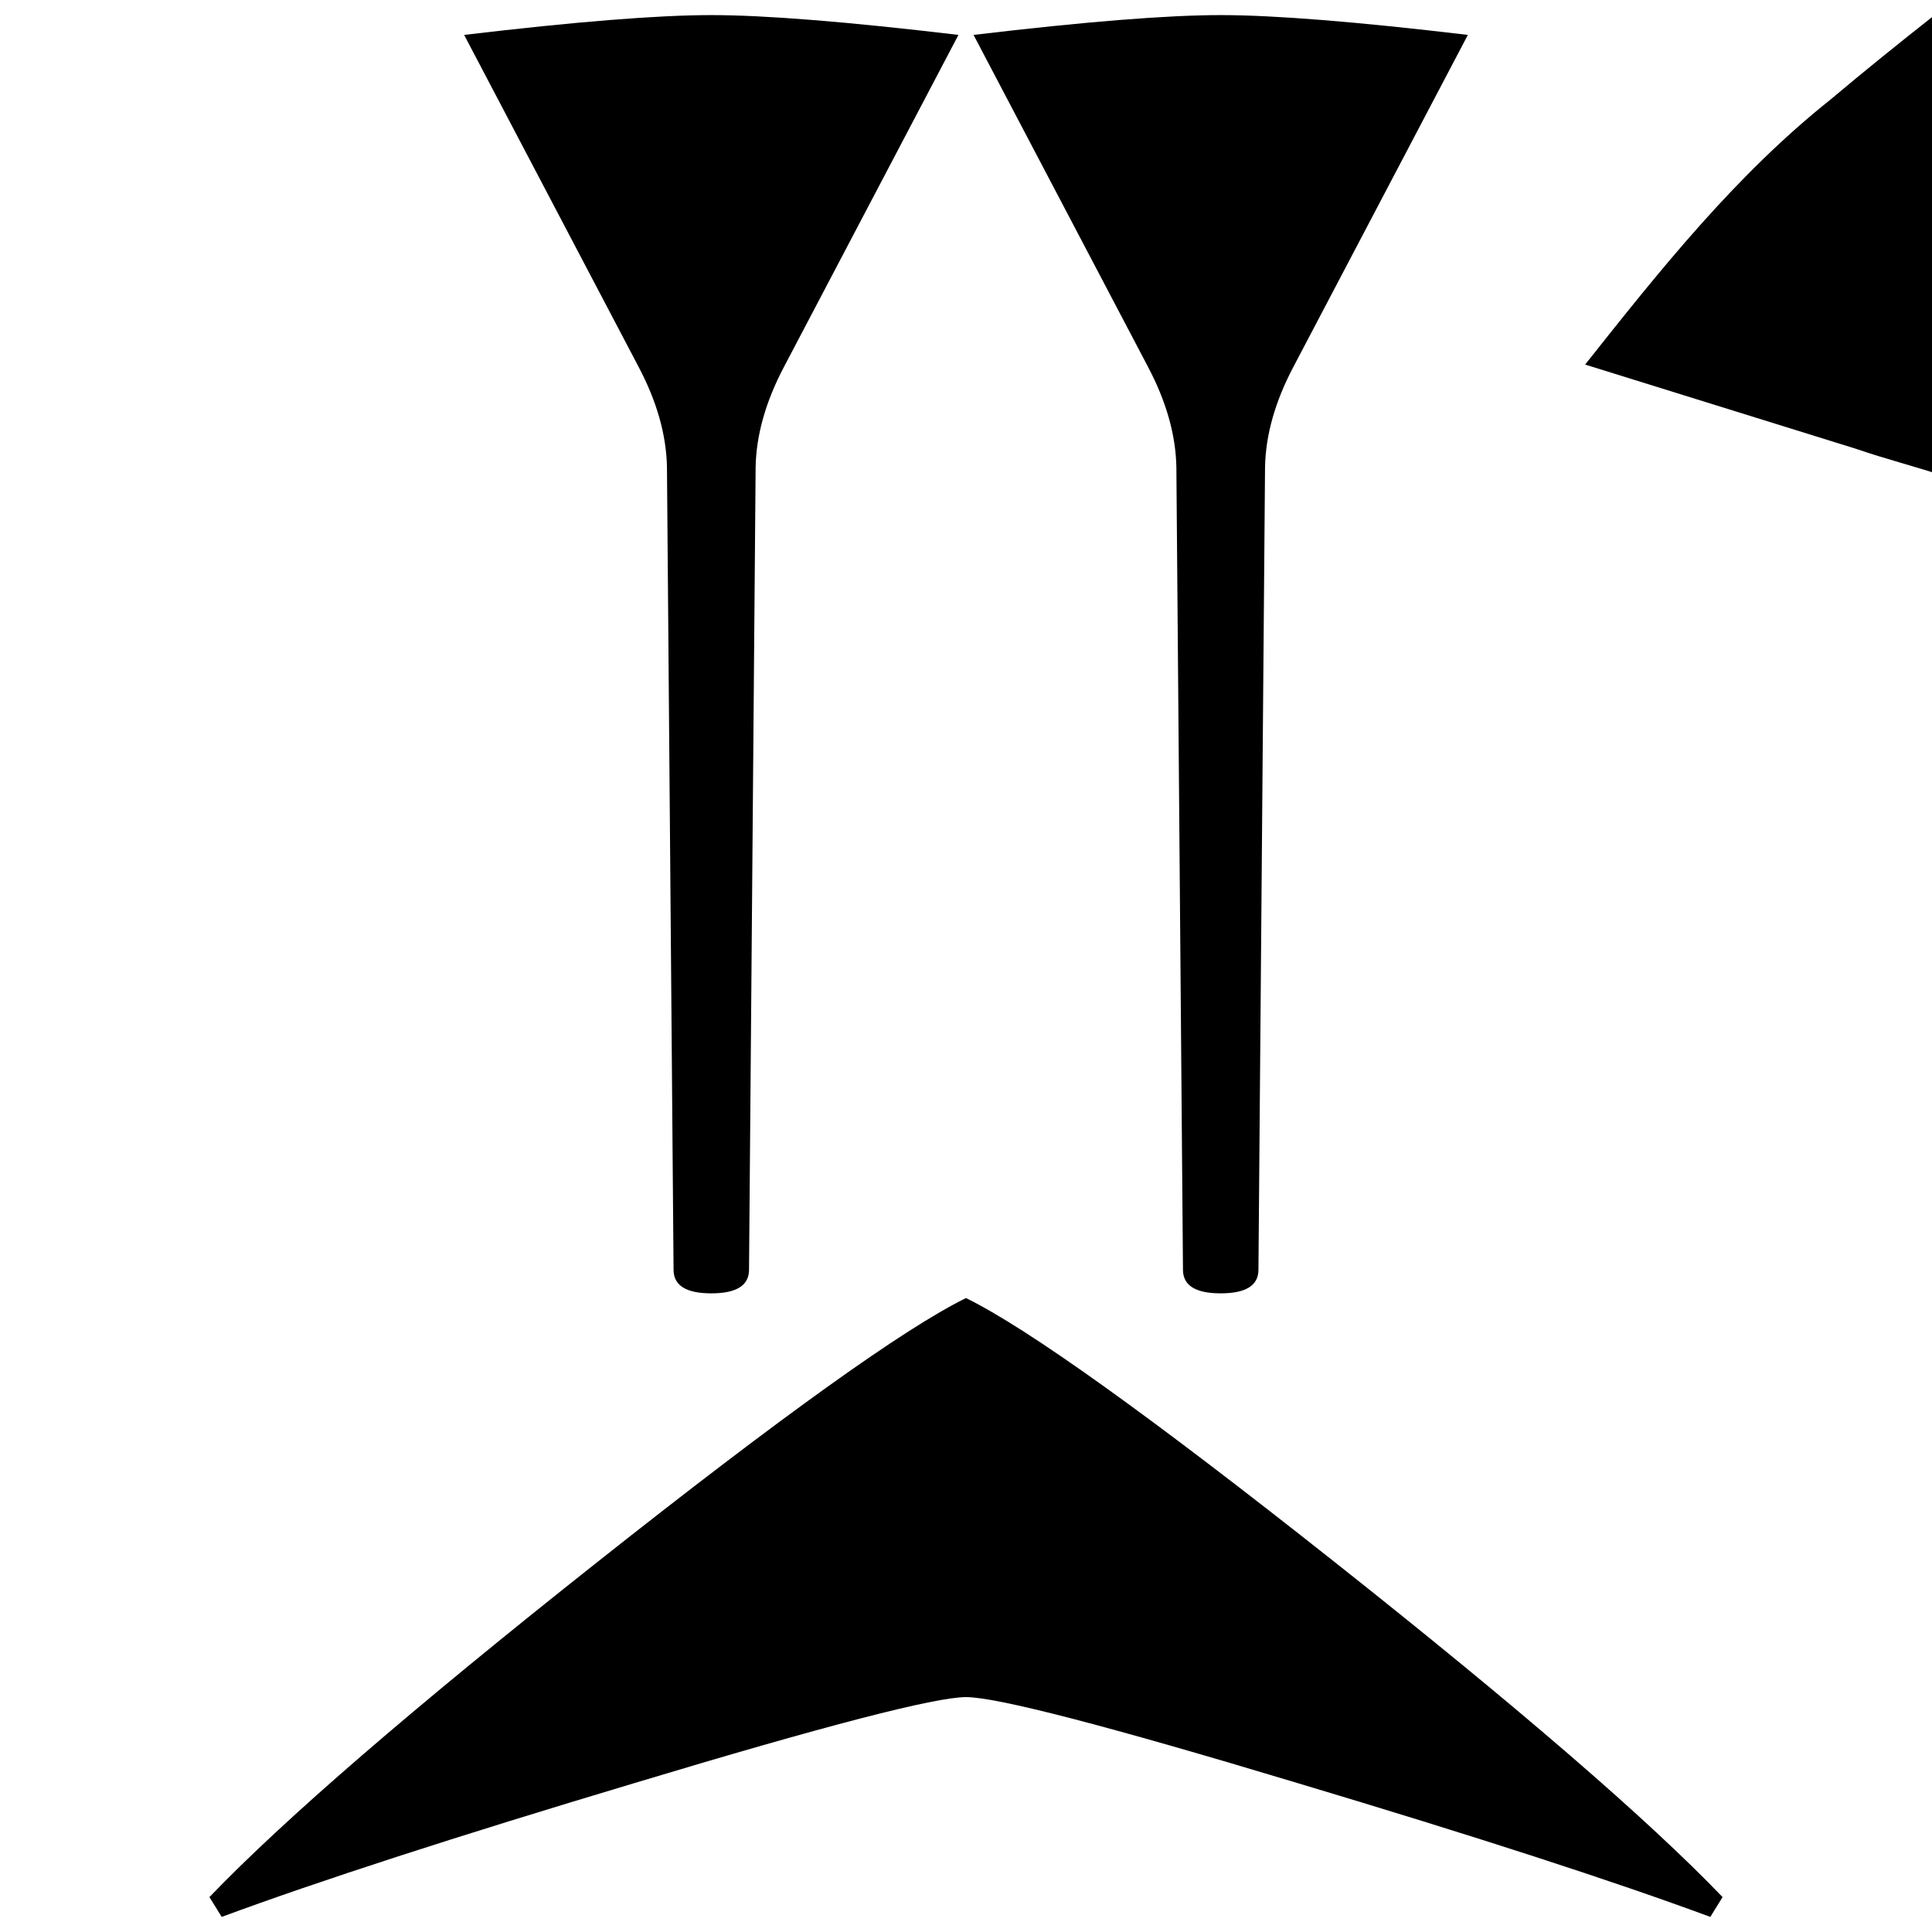
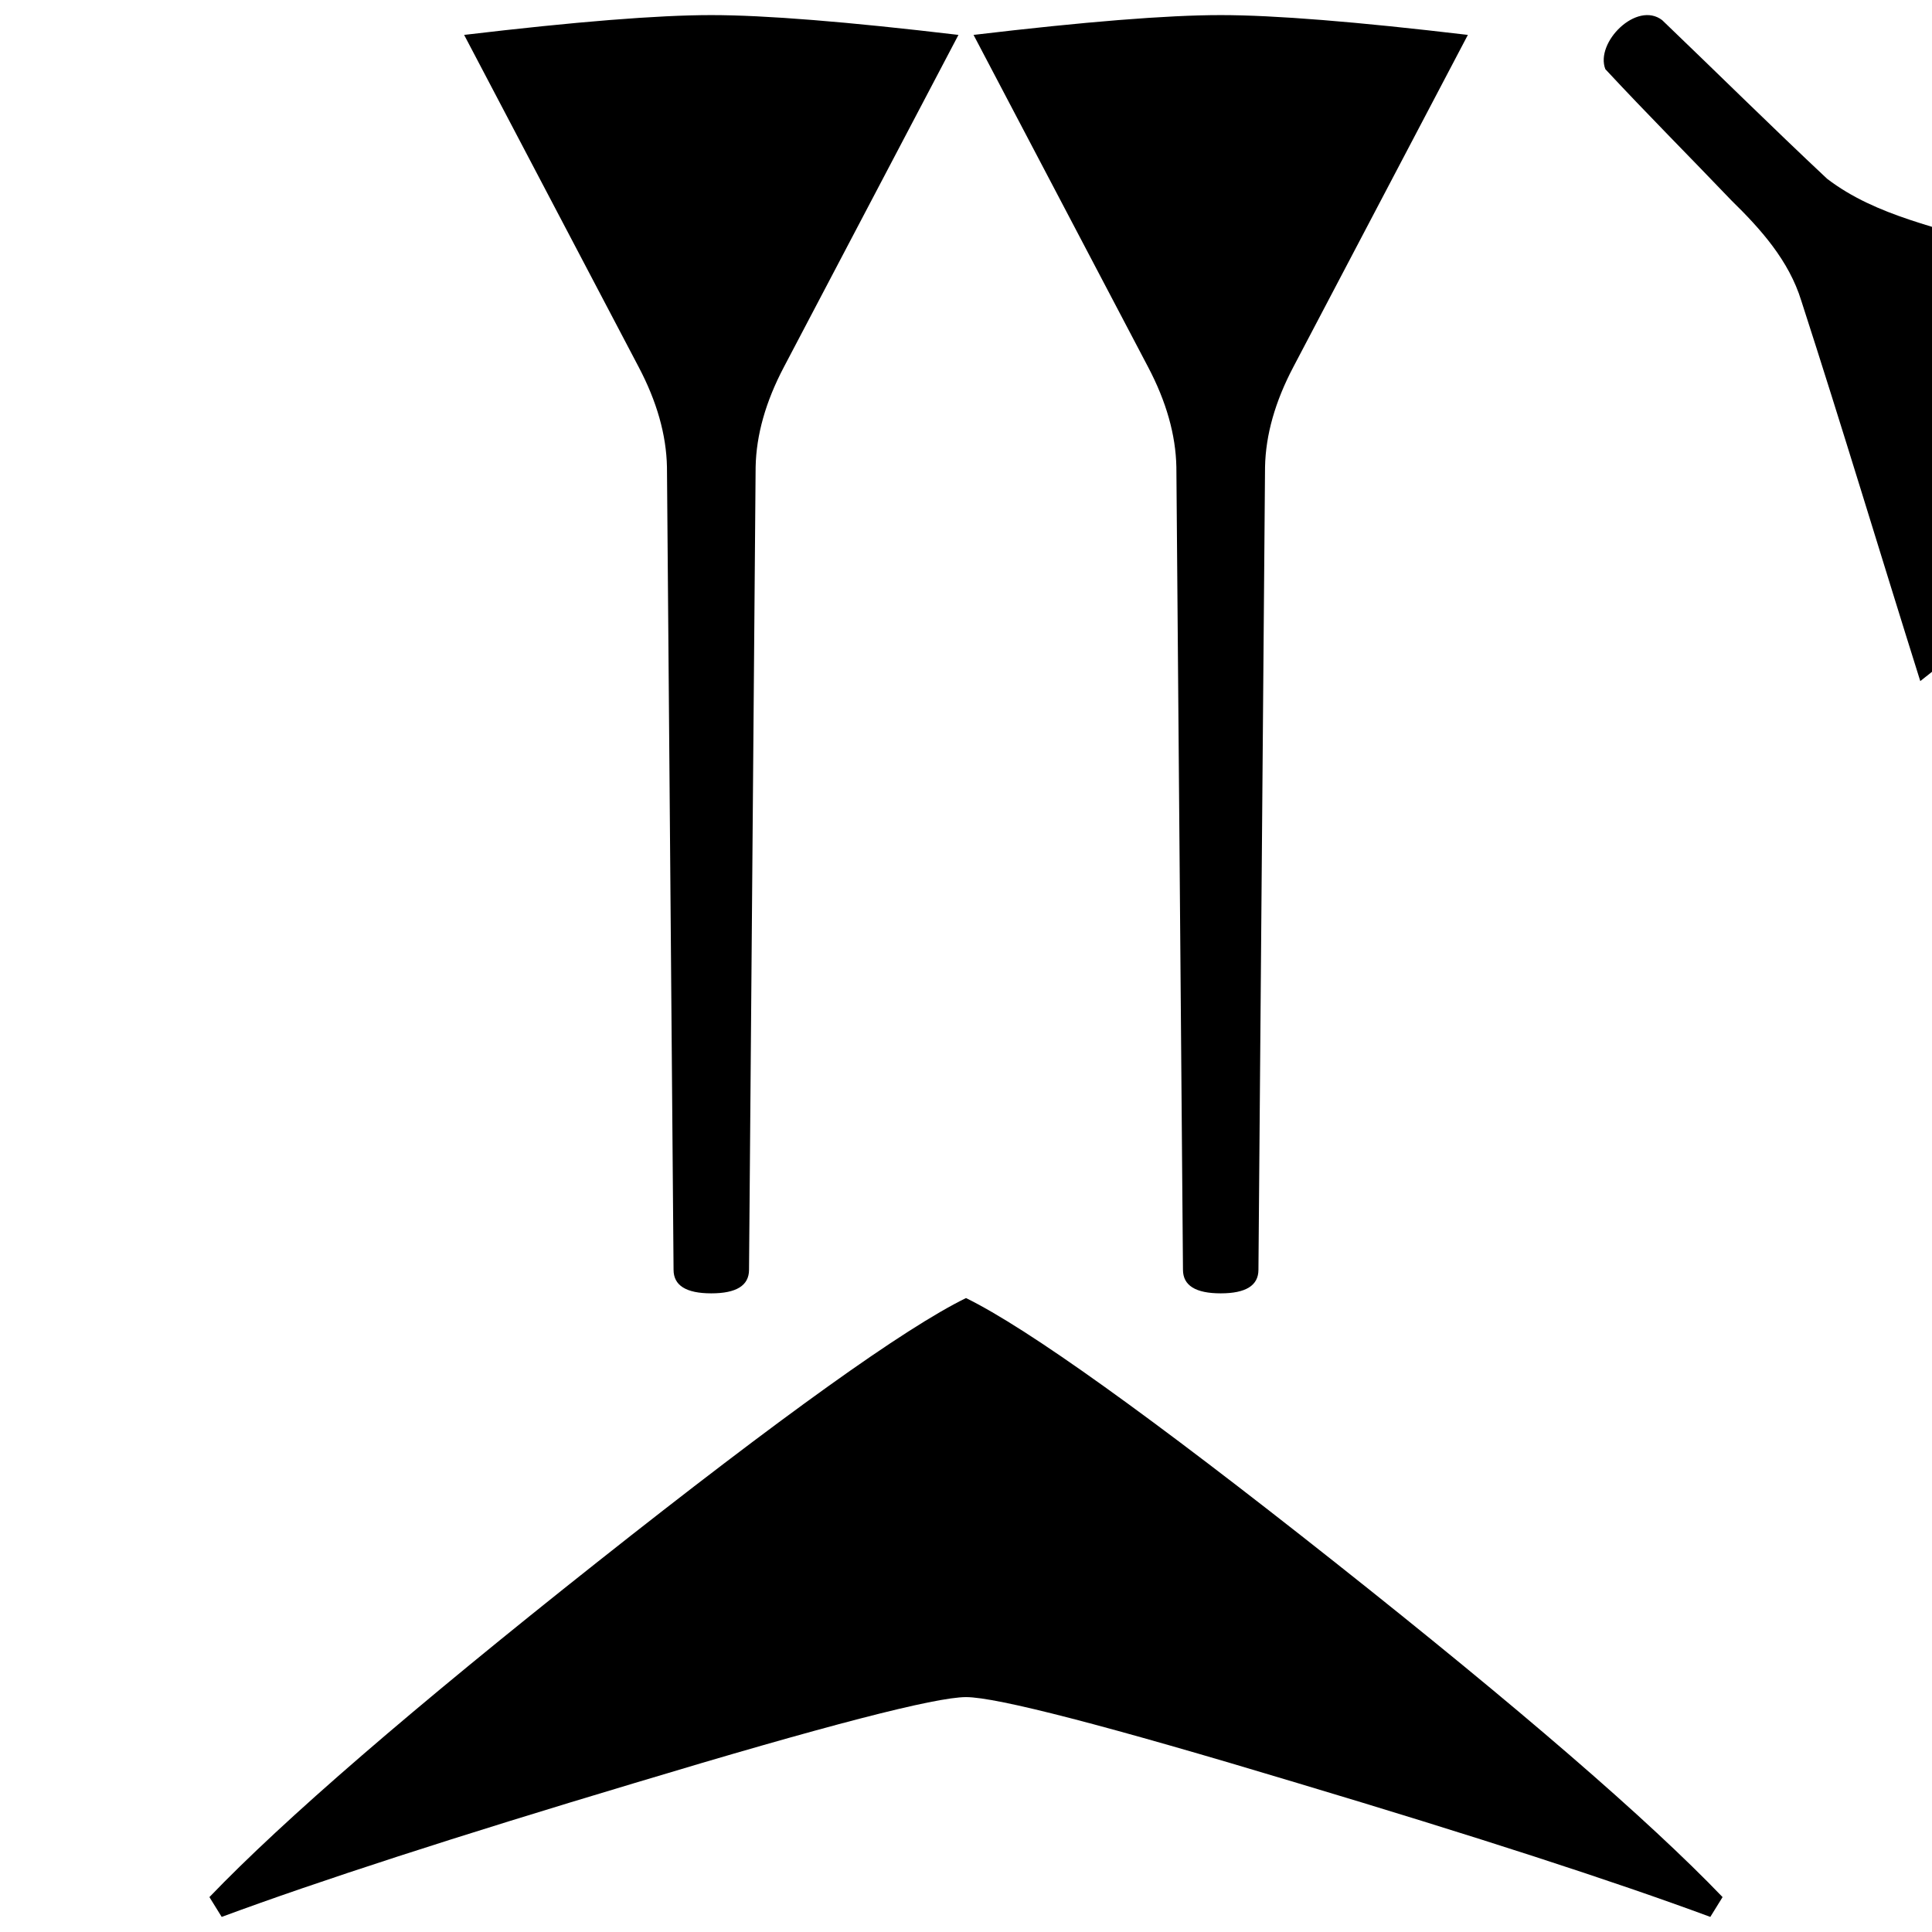
- <svg xmlns="http://www.w3.org/2000/svg" viewBox="-10 0 2048 2048" width="2048" height="2048">
-   <path d="M225 2032l-13-21q118-123 411-355t391-280q98 48 391 280t411 355l-13 21q-154-57-438-142-302-91-351-91t-351 91q-284 85-438 142zm519-661c-26.667 0-40-8.333-40-25l-7-851c-.667-34-10.667-69.333-30-106L482 37c118-14 205.333-21 262-21s144 7 262 21L821 389c-19.333 36.667-29.333 72-30 106l-7 851c0 16.667-13.333 25-40 25zm540 0c-26.667 0-40-8.333-40-25l-7-851c-.667-34-10.667-69.333-30-106L1022 37c118-14 205.333-21 262-21s144 7 262 21l-185 352c-19.333 36.667-29.333 72-30 106l-7 851c0 16.667-13.333 25-40 25zM2040.734 16c42.24 134.314 82.744 269.204 126.116 403.142 13.132 42.681 42.945 75.966 74.124 106.444 44.401 46.468 89.84 92.02 133.59 139.066 11.092 28.34-33.25 72.796-60.253 51.975-58.37-55.912-115.809-112.84-174.775-168.098-52.775-40.414-119.855-51.219-181.313-72.52l-287.913-89.546c79.24-100.053 159.54-200.885 259.978-280.819 36.256-30.563 73.21-60.287 110.446-89.644z" />
+ <svg xmlns="http://www.w3.org/2000/svg" height="2048" width="2048" viewBox="-10 0 2048 2048">
+   <path d="M2025.576 722c-42.24-134.314-82.744-269.204-126.116-403.142-13.132-42.68-42.945-75.966-74.124-106.444-44.401-46.468-89.84-92.02-133.59-139.066-11.092-28.34 33.25-72.796 60.253-51.975 58.37 55.912 115.809 112.84 174.775 168.098 52.775 40.414 119.855 51.22 181.313 72.52L2396 351.537c-79.24 100.053-159.54 200.885-259.978 280.82-36.256 30.562-73.21 60.286-110.446 89.643zM1284 1371c-26.667 0-40-8.333-40-25l-7-851c-.667-34-10.667-69.333-30-106L1022 37c118-14 205.333-21 262-21s144 7 262 21l-185 352c-19.333 36.667-29.333 72-30 106l-7 851c0 16.667-13.333 25-40 25zM744 1371c-26.667 0-40-8.333-40-25l-7-851c-.667-34-10.667-69.333-30-106L482 37c118-14 205.333-21 262-21s144 7 262 21L821 389c-19.333 36.667-29.333 72-30 106l-7 851c0 16.667-13.333 25-40 25zM225 2032l-13-21q118-123 411-355t391-280q98 48 391 280t411 355l-13 21q-154-57-438-142-302-91-351-91t-351 91q-284 85-438 142z" />
</svg>
